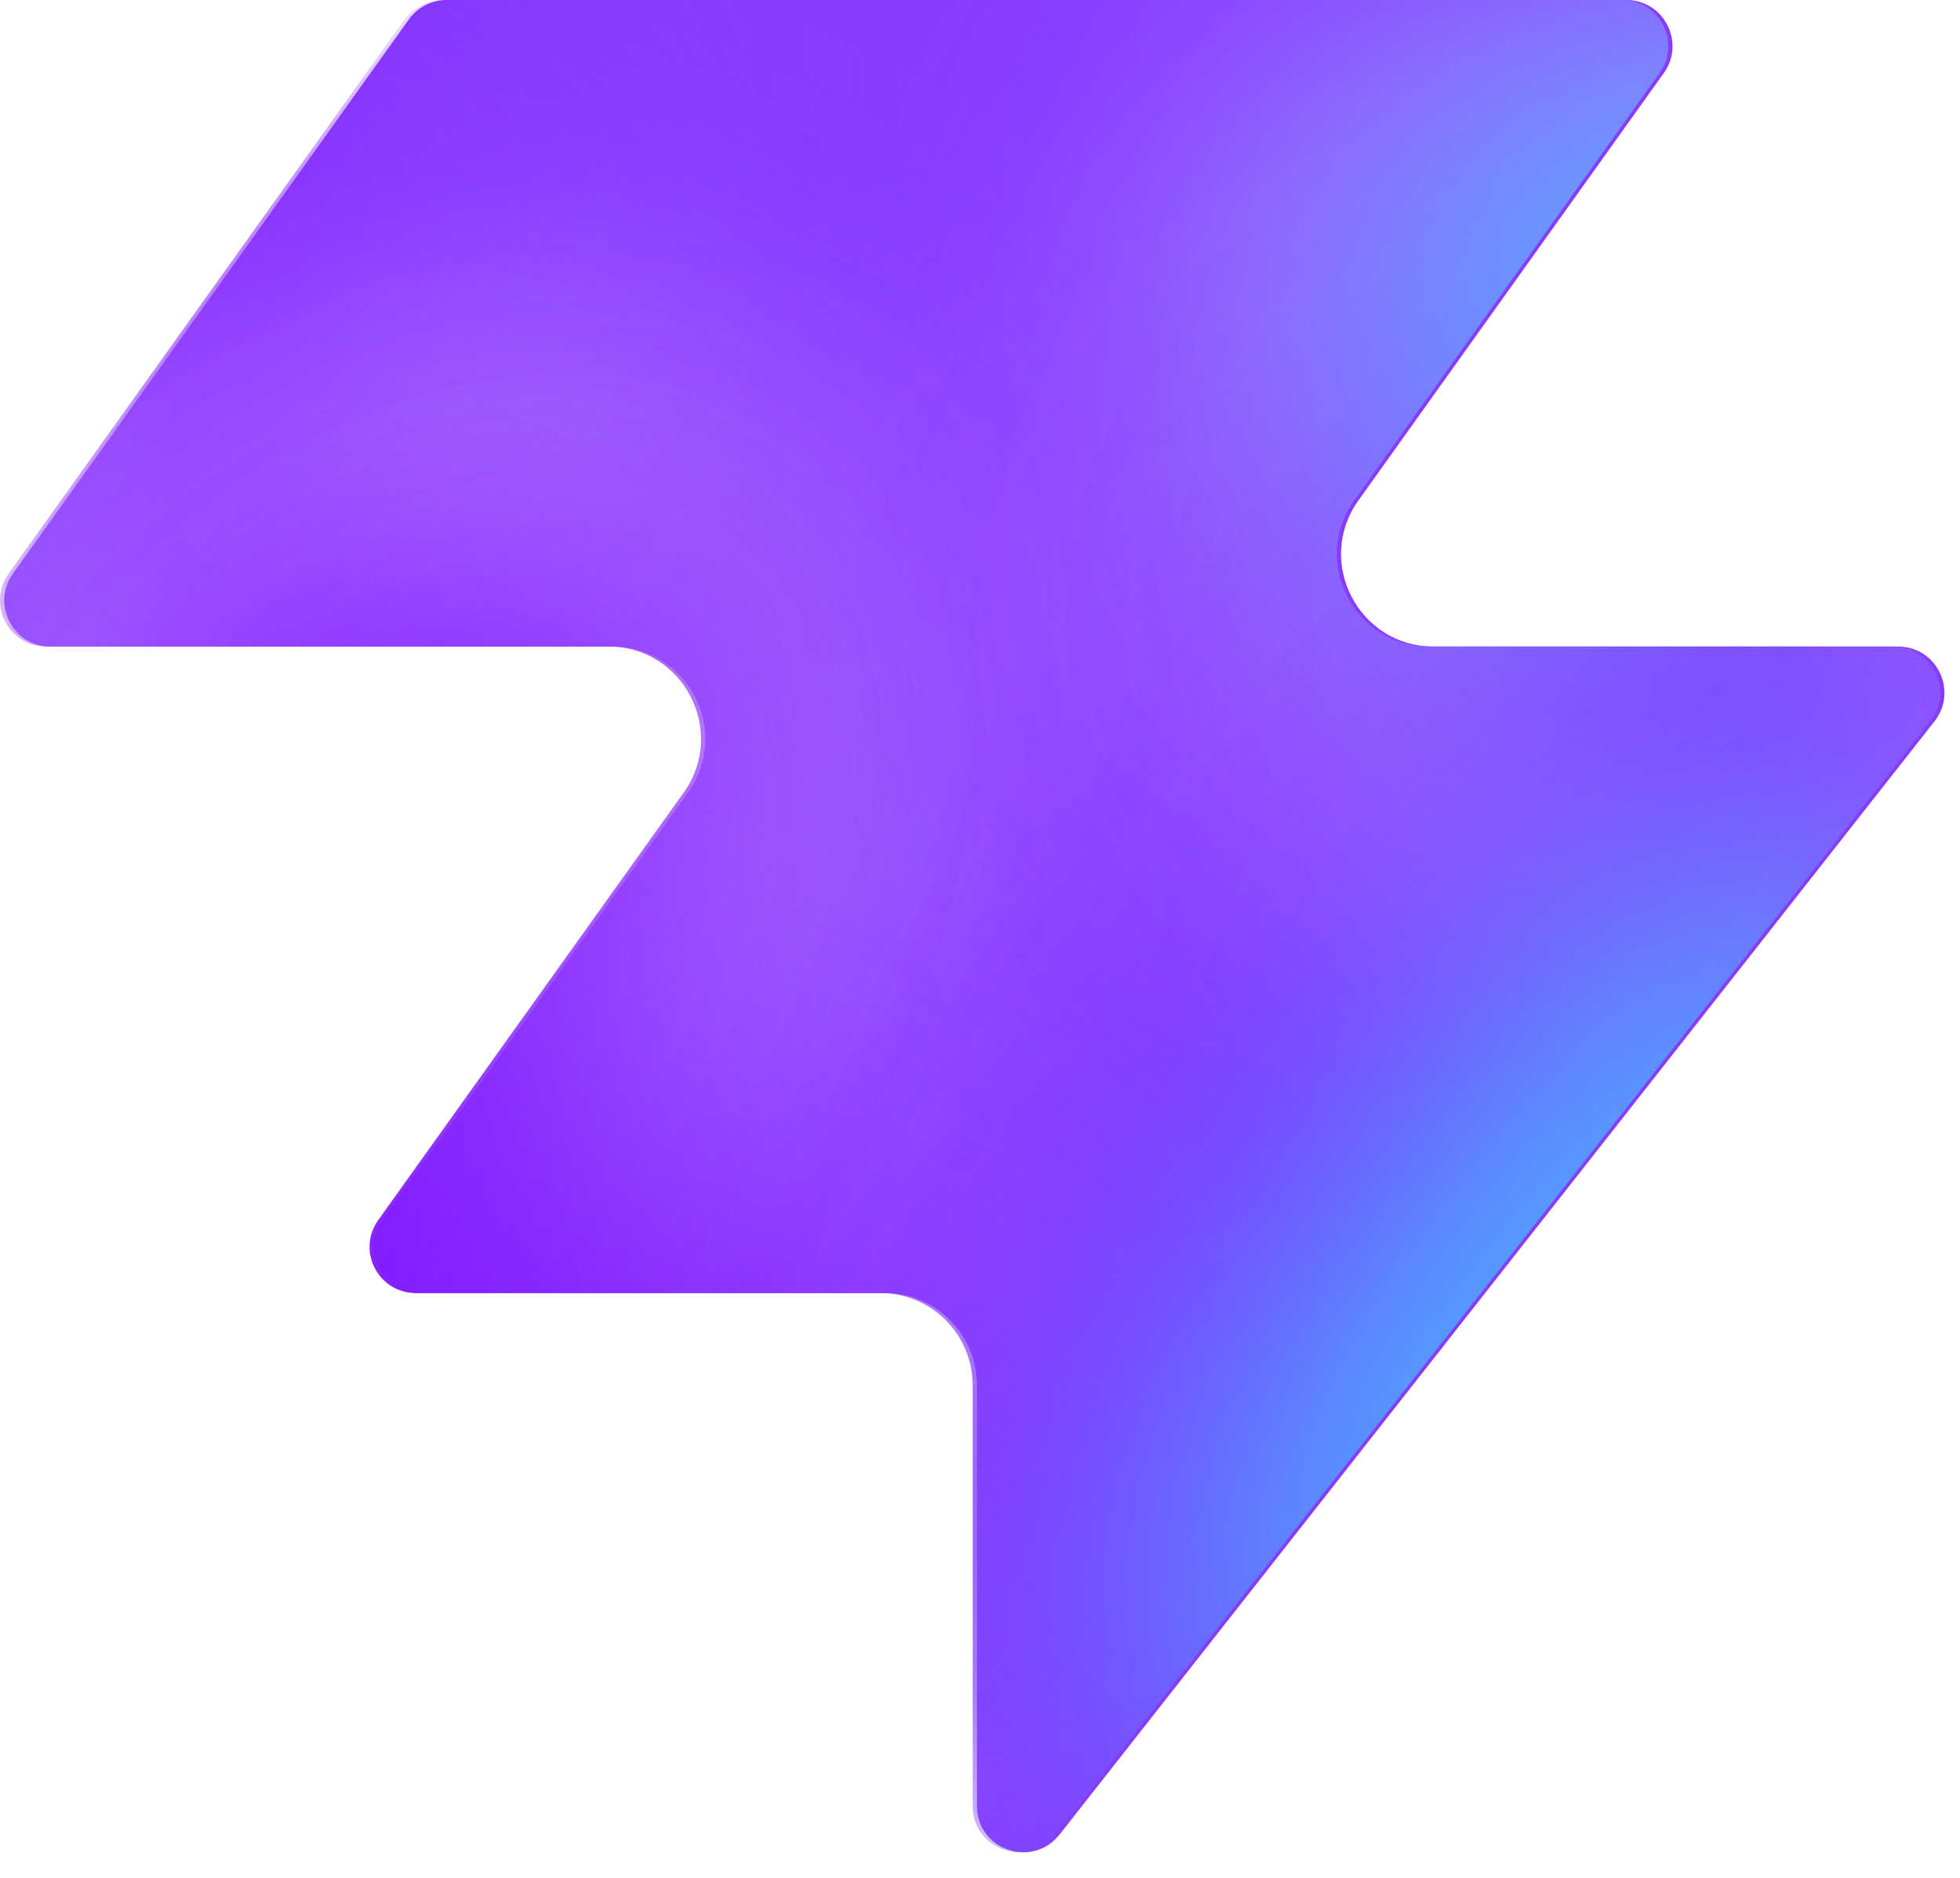
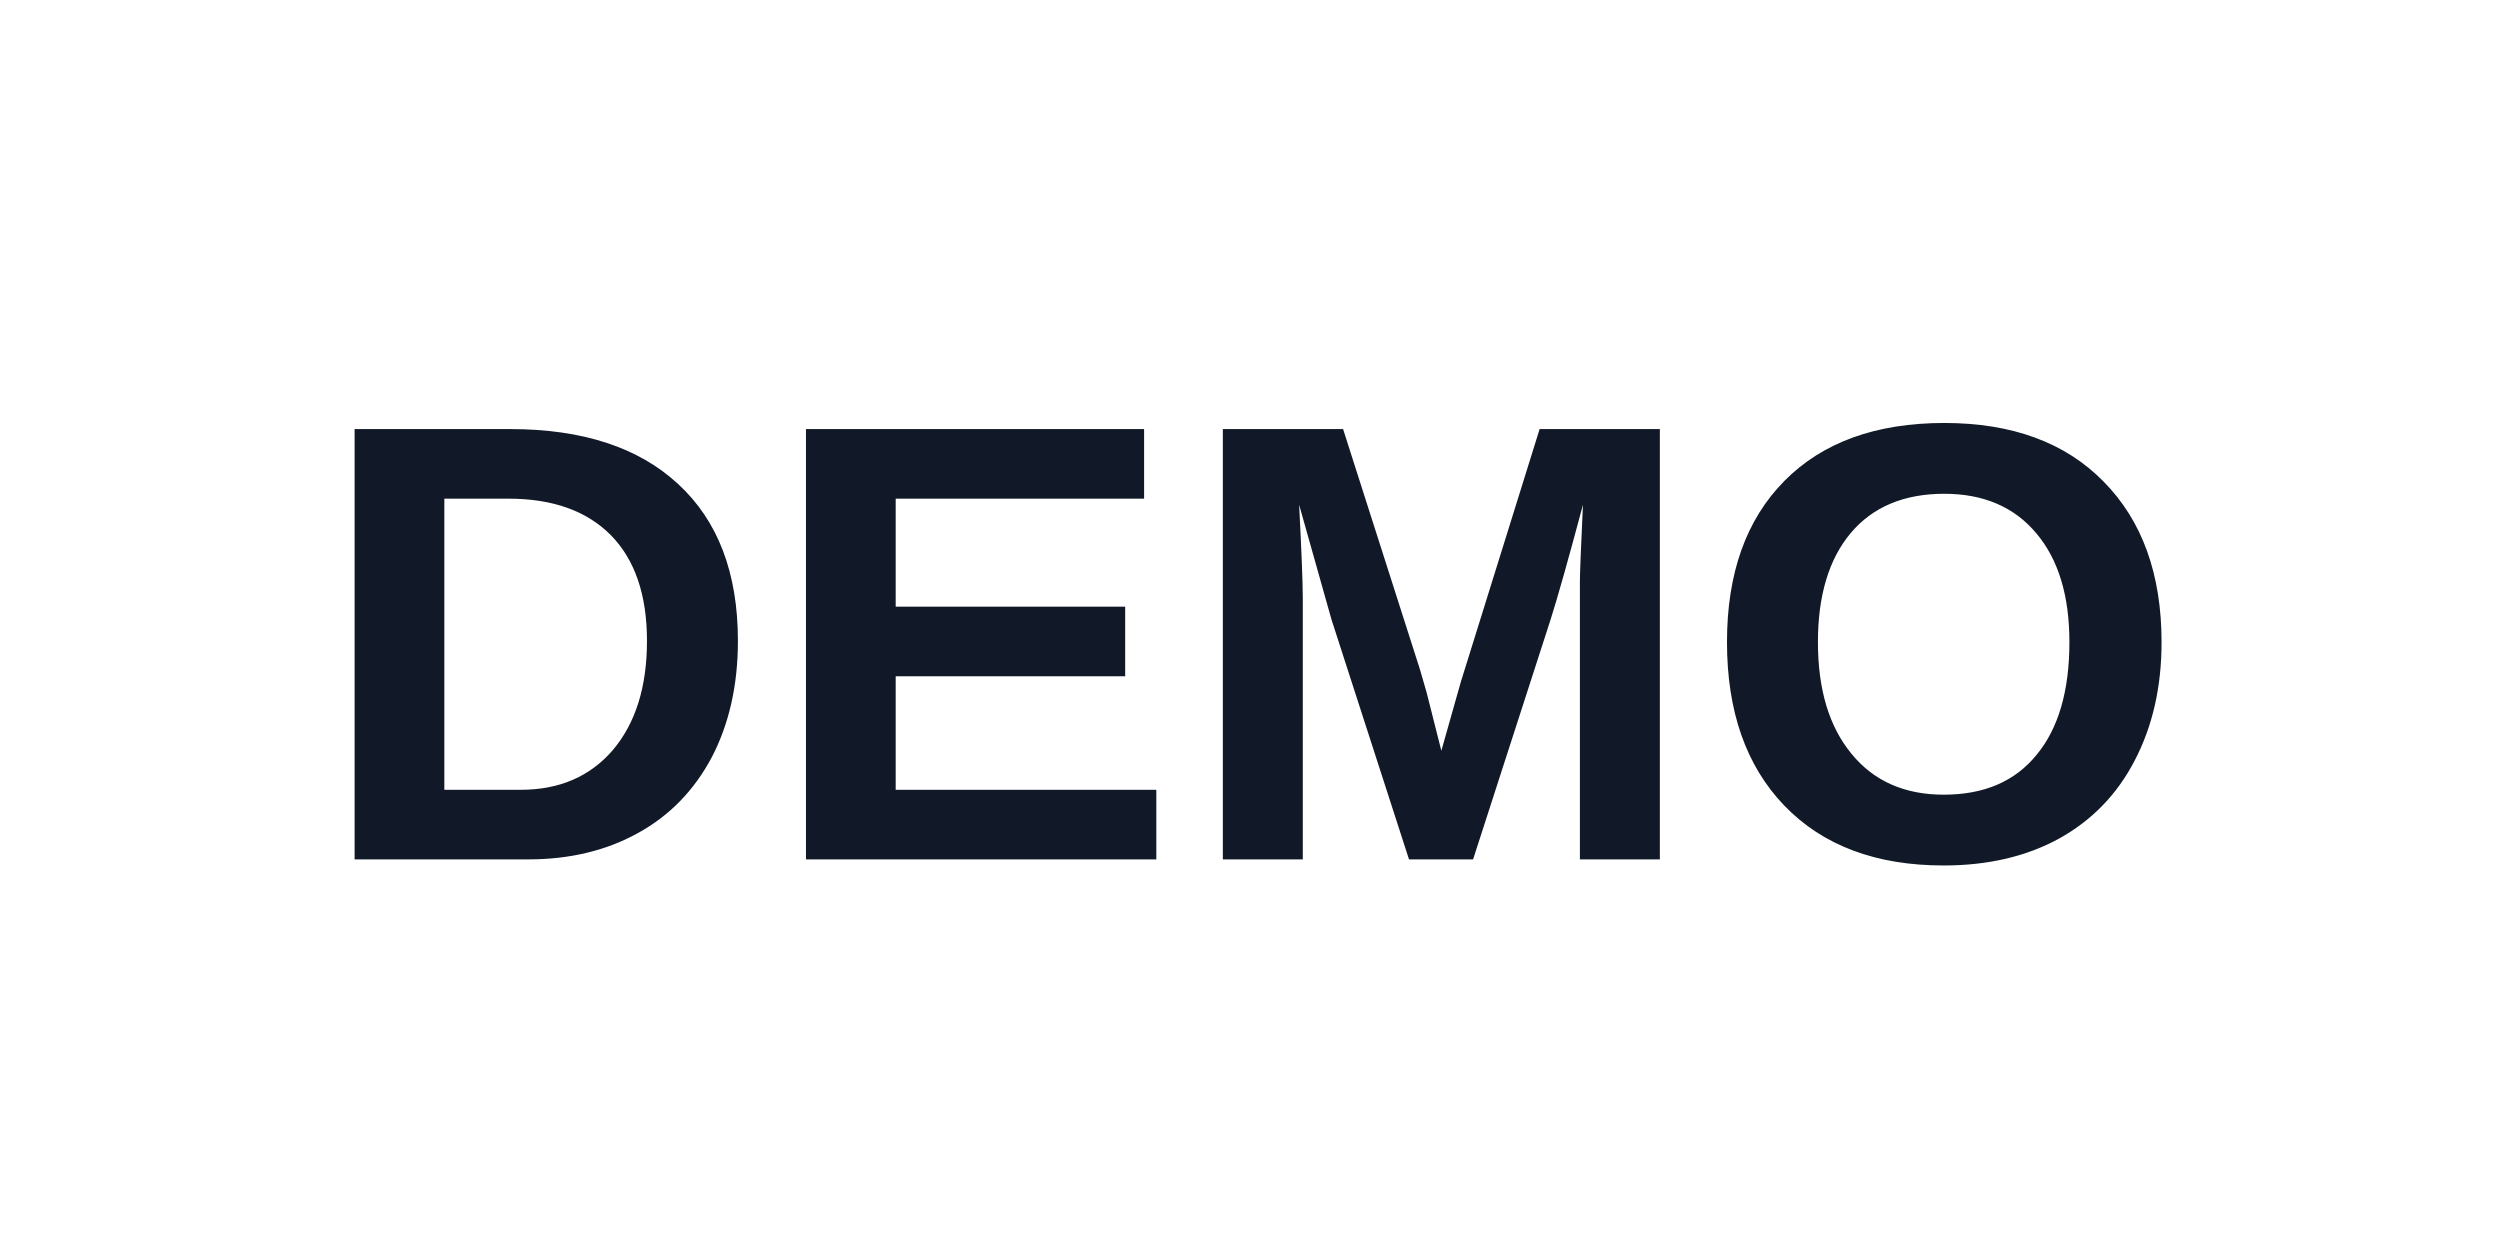
- <svg xmlns="http://www.w3.org/2000/svg" width="48" height="46" fill="none" viewBox="0 0 48 46">
-   <path fill="#863bff" d="M25.946 44.938c-.664.845-2.021.375-2.021-.698V33.937a2.26 2.26 0 0 0-2.262-2.262H10.287c-.92 0-1.456-1.04-.92-1.788l7.48-10.471c1.07-1.497 0-3.578-1.842-3.578H1.237c-.92 0-1.456-1.04-.92-1.788L10.013.474c.214-.297.556-.474.92-.474h28.894c.92 0 1.456 1.04.92 1.788l-7.48 10.471c-1.07 1.498 0 3.579 1.842 3.579h11.377c.943 0 1.473 1.088.89 1.83L25.947 44.94z" style="fill:#863bff;fill:color(display-p3 .525 .23 1);fill-opacity:1" />
-   <mask id="a" width="48" height="46" x="0" y="0" maskUnits="userSpaceOnUse" style="mask-type:alpha">
-     <path fill="#000" d="M25.842 44.938c-.664.844-2.021.375-2.021-.698V33.937a2.26 2.26 0 0 0-2.262-2.262H10.183c-.92 0-1.456-1.04-.92-1.788l7.48-10.471c1.07-1.498 0-3.579-1.842-3.579H1.133c-.92 0-1.456-1.04-.92-1.787L9.91.473c.214-.297.556-.474.92-.474h28.894c.92 0 1.456 1.04.92 1.788l-7.48 10.471c-1.07 1.498 0 3.578 1.842 3.578h11.377c.943 0 1.473 1.088.89 1.832L25.843 44.94z" style="fill:#000;fill-opacity:1" />
-   </mask>
-   <g mask="url(#a)">
-     <g filter="url(#b)">
-       <ellipse cx="5.508" cy="14.704" fill="#ede6ff" rx="5.508" ry="14.704" style="fill:#ede6ff;fill:color(display-p3 .927 .903 1);fill-opacity:1" transform="matrix(.00324 1 1 -.00324 -4.47 31.516)" />
-     </g>
-     <g filter="url(#c)">
-       <ellipse cx="10.399" cy="29.851" fill="#ede6ff" rx="10.399" ry="29.851" style="fill:#ede6ff;fill:color(display-p3 .927 .903 1);fill-opacity:1" transform="matrix(.00324 1 1 -.00324 -39.328 7.883)" />
-     </g>
-     <g filter="url(#d)">
-       <ellipse cx="5.508" cy="30.487" fill="#7e14ff" rx="5.508" ry="30.487" style="fill:#7e14ff;fill:color(display-p3 .492 .077 1);fill-opacity:1" transform="rotate(89.814 -25.913 -14.639)scale(1 -1)" />
-     </g>
-     <g filter="url(#e)">
-       <ellipse cx="5.508" cy="30.599" fill="#7e14ff" rx="5.508" ry="30.599" style="fill:#7e14ff;fill:color(display-p3 .492 .077 1);fill-opacity:1" transform="rotate(89.814 -32.644 -3.334)scale(1 -1)" />
-     </g>
-     <g filter="url(#f)">
-       <ellipse cx="5.508" cy="30.599" fill="#7e14ff" rx="5.508" ry="30.599" style="fill:#7e14ff;fill:color(display-p3 .492 .077 1);fill-opacity:1" transform="matrix(.00324 1 1 -.00324 -34.34 30.47)" />
-     </g>
-     <g filter="url(#g)">
-       <ellipse cx="14.072" cy="22.078" fill="#ede6ff" rx="14.072" ry="22.078" style="fill:#ede6ff;fill:color(display-p3 .927 .903 1);fill-opacity:1" transform="rotate(93.35 24.506 48.493)scale(-1 1)" />
-     </g>
-     <g filter="url(#h)">
-       <ellipse cx="3.47" cy="21.501" fill="#7e14ff" rx="3.47" ry="21.501" style="fill:#7e14ff;fill:color(display-p3 .492 .077 1);fill-opacity:1" transform="rotate(89.009 28.708 47.59)scale(-1 1)" />
-     </g>
-     <g filter="url(#i)">
-       <ellipse cx="3.47" cy="21.501" fill="#7e14ff" rx="3.47" ry="21.501" style="fill:#7e14ff;fill:color(display-p3 .492 .077 1);fill-opacity:1" transform="rotate(89.009 28.708 47.59)scale(-1 1)" />
-     </g>
-     <g filter="url(#j)">
-       <ellipse cx=".387" cy="8.972" fill="#7e14ff" rx="4.407" ry="29.108" style="fill:#7e14ff;fill:color(display-p3 .492 .077 1);fill-opacity:1" transform="rotate(39.51 .387 8.972)" />
-     </g>
-     <g filter="url(#k)">
-       <ellipse cx="47.523" cy="-6.092" fill="#7e14ff" rx="4.407" ry="29.108" style="fill:#7e14ff;fill:color(display-p3 .492 .077 1);fill-opacity:1" transform="rotate(37.892 47.523 -6.092)" />
-     </g>
-     <g filter="url(#l)">
-       <ellipse cx="41.412" cy="6.333" fill="#47bfff" rx="5.971" ry="9.665" style="fill:#47bfff;fill:color(display-p3 .28 .748 1);fill-opacity:1" transform="rotate(37.892 41.412 6.333)" />
-     </g>
-     <g filter="url(#m)">
-       <ellipse cx="-1.879" cy="38.332" fill="#7e14ff" rx="4.407" ry="29.108" style="fill:#7e14ff;fill:color(display-p3 .492 .077 1);fill-opacity:1" transform="rotate(37.892 -1.88 38.332)" />
-     </g>
-     <g filter="url(#n)">
-       <ellipse cx="-1.879" cy="38.332" fill="#7e14ff" rx="4.407" ry="29.108" style="fill:#7e14ff;fill:color(display-p3 .492 .077 1);fill-opacity:1" transform="rotate(37.892 -1.88 38.332)" />
-     </g>
-     <g filter="url(#o)">
-       <ellipse cx="35.651" cy="29.907" fill="#7e14ff" rx="4.407" ry="29.108" style="fill:#7e14ff;fill:color(display-p3 .492 .077 1);fill-opacity:1" transform="rotate(37.892 35.651 29.907)" />
-     </g>
-     <g filter="url(#p)">
-       <ellipse cx="38.418" cy="32.4" fill="#47bfff" rx="5.971" ry="15.297" style="fill:#47bfff;fill:color(display-p3 .28 .748 1);fill-opacity:1" transform="rotate(37.892 38.418 32.4)" />
-     </g>
-   </g>
-   <defs>
-     <filter id="b" width="60.045" height="41.654" x="-19.77" y="16.149" color-interpolation-filters="sRGB" filterUnits="userSpaceOnUse">
-       <feFlood flood-opacity="0" result="BackgroundImageFix" />
-       <feBlend in="SourceGraphic" in2="BackgroundImageFix" result="shape" />
-       <feGaussianBlur result="effect1_foregroundBlur_2002_17158" stdDeviation="7.659" />
-     </filter>
-     <filter id="c" width="90.34" height="51.437" x="-54.613" y="-7.533" color-interpolation-filters="sRGB" filterUnits="userSpaceOnUse">
-       <feFlood flood-opacity="0" result="BackgroundImageFix" />
-       <feBlend in="SourceGraphic" in2="BackgroundImageFix" result="shape" />
-       <feGaussianBlur result="effect1_foregroundBlur_2002_17158" stdDeviation="7.659" />
-     </filter>
-     <filter id="d" width="79.355" height="29.4" x="-49.64" y="2.03" color-interpolation-filters="sRGB" filterUnits="userSpaceOnUse">
-       <feFlood flood-opacity="0" result="BackgroundImageFix" />
-       <feBlend in="SourceGraphic" in2="BackgroundImageFix" result="shape" />
-       <feGaussianBlur result="effect1_foregroundBlur_2002_17158" stdDeviation="4.596" />
-     </filter>
-     <filter id="e" width="79.579" height="29.4" x="-45.045" y="20.029" color-interpolation-filters="sRGB" filterUnits="userSpaceOnUse">
-       <feFlood flood-opacity="0" result="BackgroundImageFix" />
-       <feBlend in="SourceGraphic" in2="BackgroundImageFix" result="shape" />
-       <feGaussianBlur result="effect1_foregroundBlur_2002_17158" stdDeviation="4.596" />
-     </filter>
-     <filter id="f" width="79.579" height="29.4" x="-43.513" y="21.178" color-interpolation-filters="sRGB" filterUnits="userSpaceOnUse">
-       <feFlood flood-opacity="0" result="BackgroundImageFix" />
-       <feBlend in="SourceGraphic" in2="BackgroundImageFix" result="shape" />
-       <feGaussianBlur result="effect1_foregroundBlur_2002_17158" stdDeviation="4.596" />
-     </filter>
-     <filter id="g" width="74.749" height="58.852" x="15.756" y="-17.901" color-interpolation-filters="sRGB" filterUnits="userSpaceOnUse">
-       <feFlood flood-opacity="0" result="BackgroundImageFix" />
-       <feBlend in="SourceGraphic" in2="BackgroundImageFix" result="shape" />
-       <feGaussianBlur result="effect1_foregroundBlur_2002_17158" stdDeviation="7.659" />
-     </filter>
-     <filter id="h" width="61.377" height="25.362" x="23.548" y="2.284" color-interpolation-filters="sRGB" filterUnits="userSpaceOnUse">
-       <feFlood flood-opacity="0" result="BackgroundImageFix" />
-       <feBlend in="SourceGraphic" in2="BackgroundImageFix" result="shape" />
-       <feGaussianBlur result="effect1_foregroundBlur_2002_17158" stdDeviation="4.596" />
-     </filter>
-     <filter id="i" width="61.377" height="25.362" x="23.548" y="2.284" color-interpolation-filters="sRGB" filterUnits="userSpaceOnUse">
-       <feFlood flood-opacity="0" result="BackgroundImageFix" />
-       <feBlend in="SourceGraphic" in2="BackgroundImageFix" result="shape" />
-       <feGaussianBlur result="effect1_foregroundBlur_2002_17158" stdDeviation="4.596" />
-     </filter>
-     <filter id="j" width="56.045" height="63.649" x="-27.636" y="-22.853" color-interpolation-filters="sRGB" filterUnits="userSpaceOnUse">
-       <feFlood flood-opacity="0" result="BackgroundImageFix" />
-       <feBlend in="SourceGraphic" in2="BackgroundImageFix" result="shape" />
-       <feGaussianBlur result="effect1_foregroundBlur_2002_17158" stdDeviation="4.596" />
-     </filter>
-     <filter id="k" width="54.814" height="64.646" x="20.116" y="-38.415" color-interpolation-filters="sRGB" filterUnits="userSpaceOnUse">
-       <feFlood flood-opacity="0" result="BackgroundImageFix" />
-       <feBlend in="SourceGraphic" in2="BackgroundImageFix" result="shape" />
-       <feGaussianBlur result="effect1_foregroundBlur_2002_17158" stdDeviation="4.596" />
-     </filter>
-     <filter id="l" width="33.541" height="35.313" x="24.641" y="-11.323" color-interpolation-filters="sRGB" filterUnits="userSpaceOnUse">
-       <feFlood flood-opacity="0" result="BackgroundImageFix" />
-       <feBlend in="SourceGraphic" in2="BackgroundImageFix" result="shape" />
-       <feGaussianBlur result="effect1_foregroundBlur_2002_17158" stdDeviation="4.596" />
-     </filter>
-     <filter id="m" width="54.814" height="64.646" x="-29.286" y="6.009" color-interpolation-filters="sRGB" filterUnits="userSpaceOnUse">
-       <feFlood flood-opacity="0" result="BackgroundImageFix" />
-       <feBlend in="SourceGraphic" in2="BackgroundImageFix" result="shape" />
-       <feGaussianBlur result="effect1_foregroundBlur_2002_17158" stdDeviation="4.596" />
-     </filter>
-     <filter id="n" width="54.814" height="64.646" x="-29.286" y="6.009" color-interpolation-filters="sRGB" filterUnits="userSpaceOnUse">
-       <feFlood flood-opacity="0" result="BackgroundImageFix" />
-       <feBlend in="SourceGraphic" in2="BackgroundImageFix" result="shape" />
-       <feGaussianBlur result="effect1_foregroundBlur_2002_17158" stdDeviation="4.596" />
-     </filter>
-     <filter id="o" width="54.814" height="64.646" x="8.244" y="-2.416" color-interpolation-filters="sRGB" filterUnits="userSpaceOnUse">
-       <feFlood flood-opacity="0" result="BackgroundImageFix" />
-       <feBlend in="SourceGraphic" in2="BackgroundImageFix" result="shape" />
-       <feGaussianBlur result="effect1_foregroundBlur_2002_17158" stdDeviation="4.596" />
-     </filter>
-     <filter id="p" width="39.409" height="43.623" x="18.713" y="10.588" color-interpolation-filters="sRGB" filterUnits="userSpaceOnUse">
-       <feFlood flood-opacity="0" result="BackgroundImageFix" />
-       <feBlend in="SourceGraphic" in2="BackgroundImageFix" result="shape" />
-       <feGaussianBlur result="effect1_foregroundBlur_2002_17158" stdDeviation="4.596" />
-     </filter>
-   </defs>
+ <svg xmlns="http://www.w3.org/2000/svg" width="64" height="32" viewBox="0 0 64 32">
+   <text x="32" y="22" text-anchor="middle" font-family="Arial,sans-serif" font-size="16" font-weight="700" fill="#111827">DEMO</text>
</svg>
